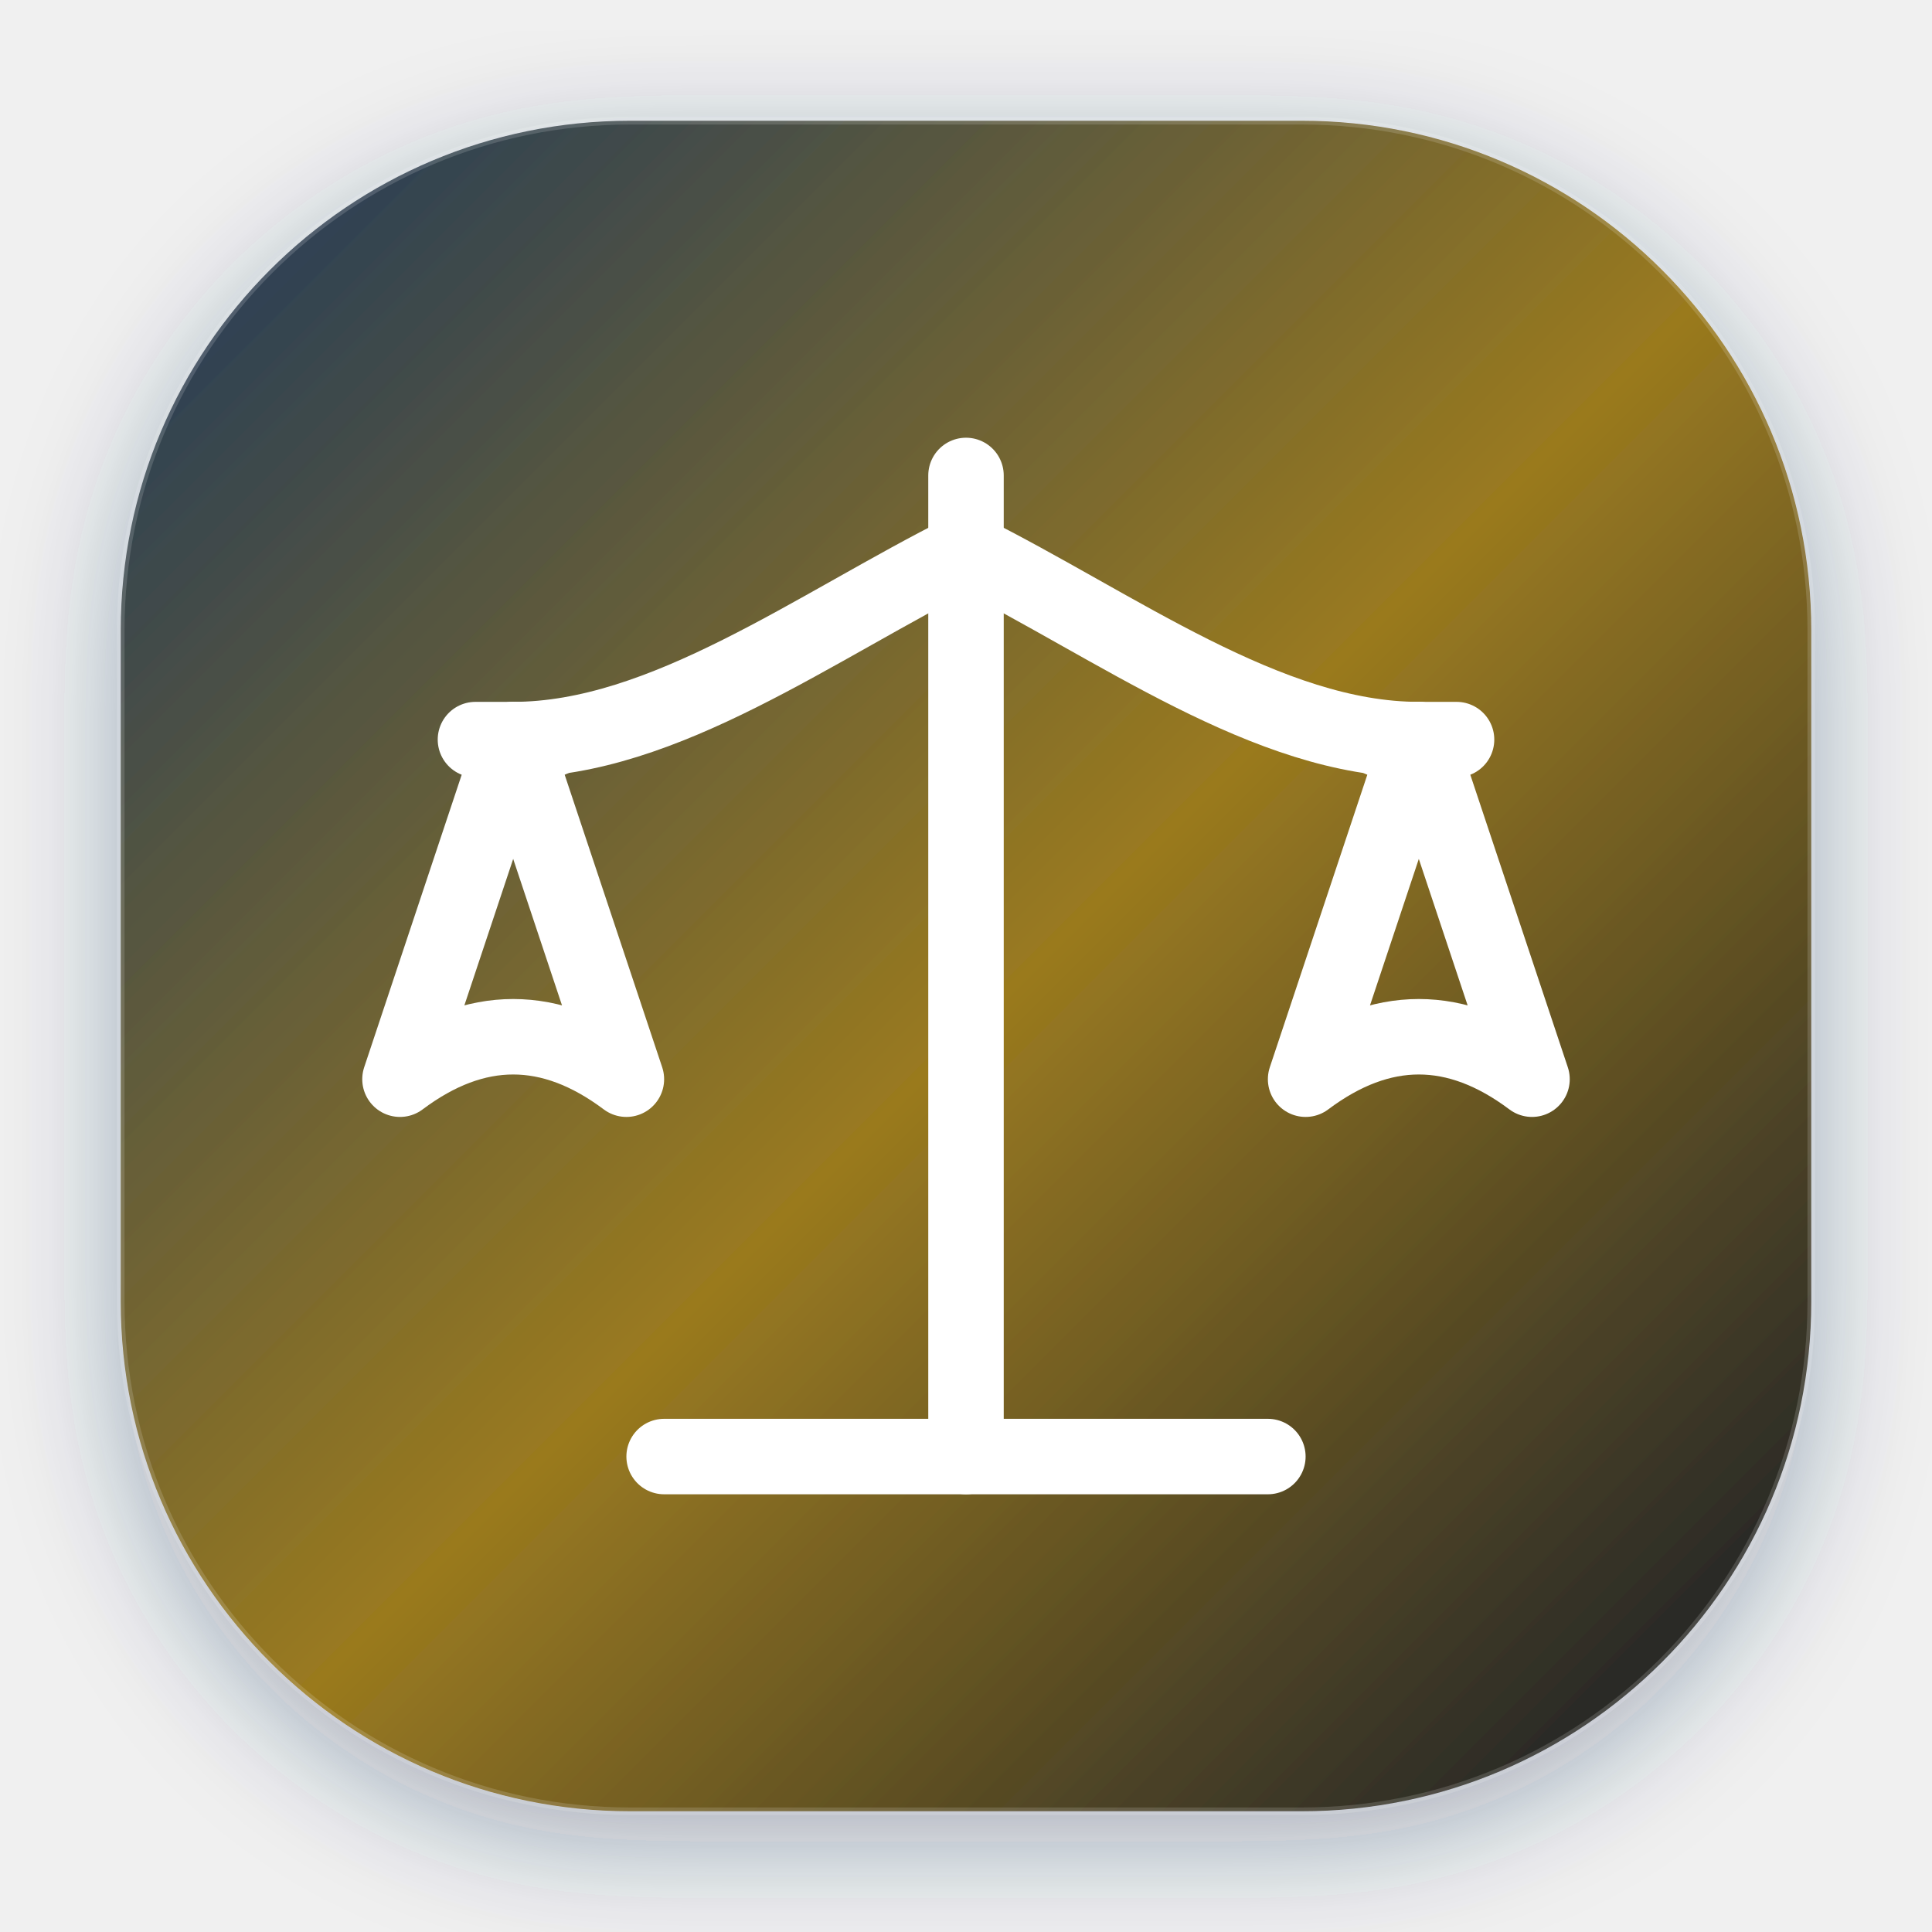
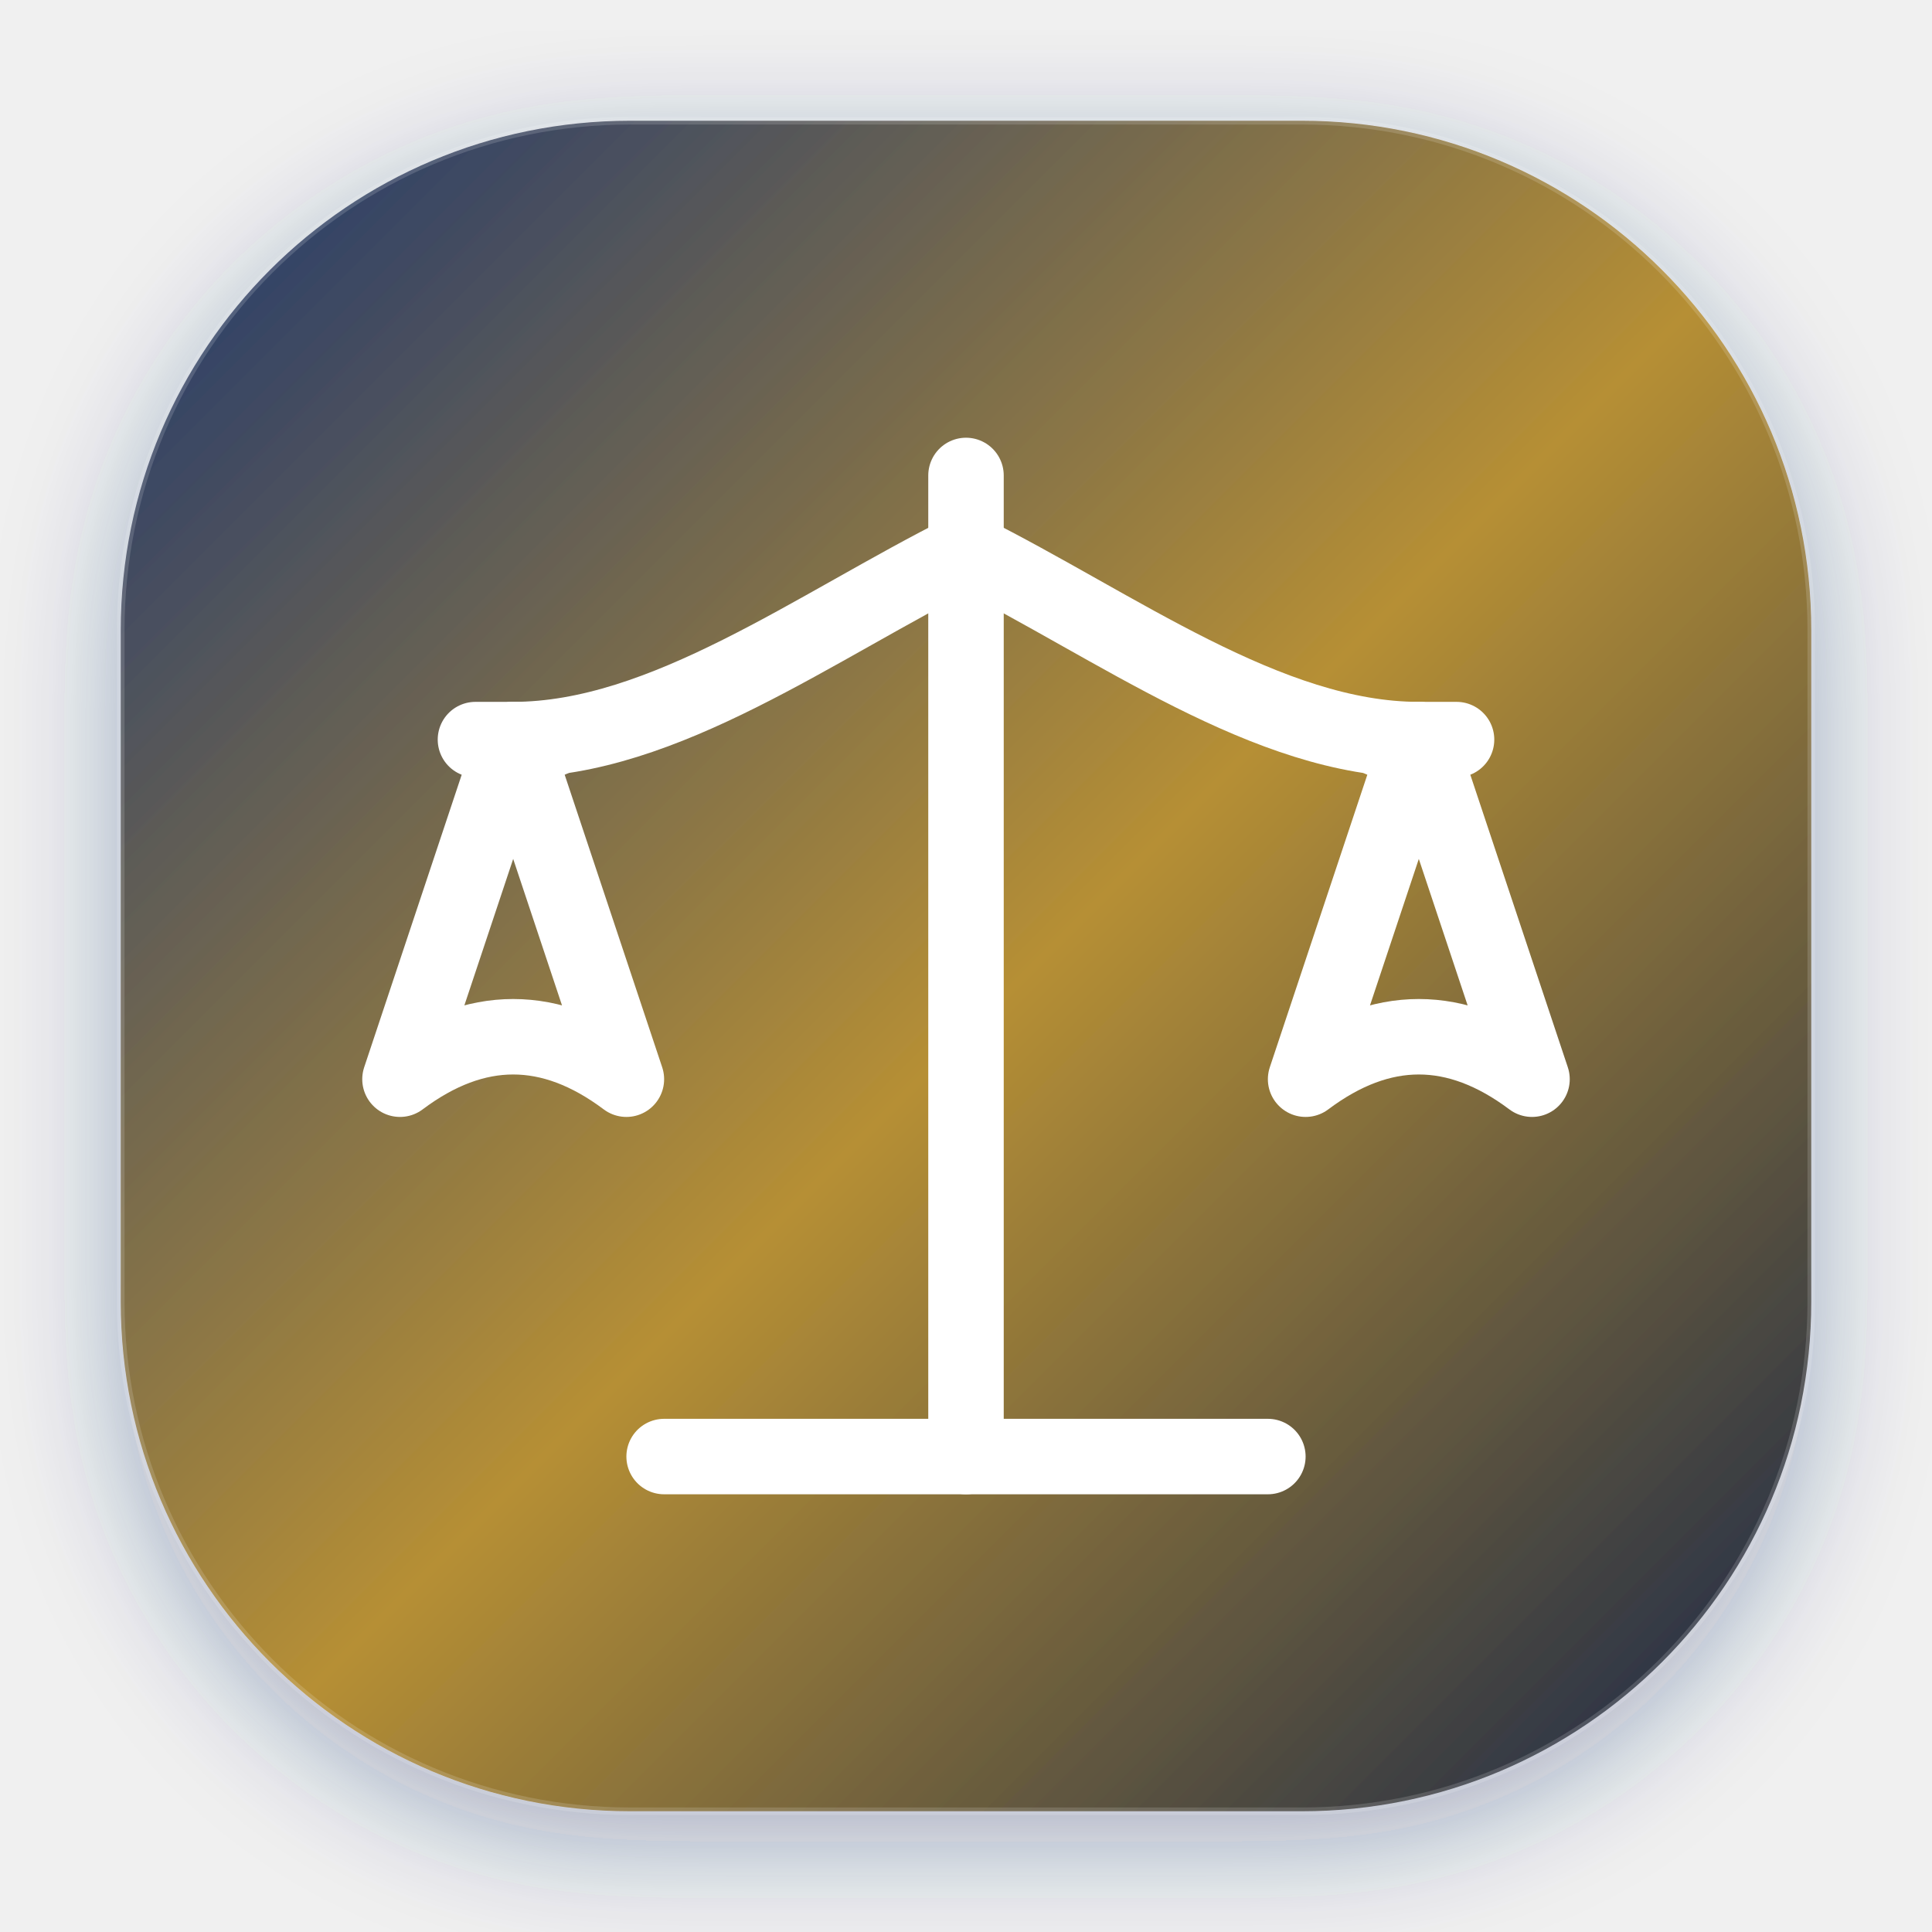
<svg xmlns="http://www.w3.org/2000/svg" viewBox="0 0 512 512" width="512" height="512">
  <defs>
    <linearGradient id="tile" x1="0%" y1="0%" x2="100%" y2="100%">
-       <stop offset="0%" stop-color="#1a365d" />
-       <stop offset="52%" stop-color="#9a7a1f" />
-       <stop offset="100%" stop-color="#0f172a" />
+       <stop offset="0%" stop-color="#1a3470" />
+       <stop offset="52%" stop-color="#b68f35" />
+       <stop offset="100%" stop-color="#142448" />
    </linearGradient>
    <filter id="shadow" x="-10%" y="-10%" width="120%" height="120%">
-       <feDropShadow dx="0" dy="8" stdDeviation="16" flood-color="#1a365d" flood-opacity="0.35" />
+       <feDropShadow dx="0" dy="8" stdDeviation="16" flood-color="#1a3470" flood-opacity="0.35" />
    </filter>
  </defs>
  <rect x="32" y="32" width="448" height="448" rx="135" fill="url(#tile)" filter="url(#shadow)" />
  <rect x="32" y="32" width="448" height="448" rx="135" fill="none" stroke="rgba(255,255,255,0.15)" stroke-width="2" />
  <g transform="translate(256, 256)" fill="none" stroke="#ffffff" stroke-width="20" stroke-linecap="round" stroke-linejoin="round">
    <line x1="0" y1="-130" x2="0" y2="130" />
    <line x1="-80" y1="130" x2="80" y2="130" />
    <path d="M -120 -60 C -80 -60, -40 -90, 0 -110 C 40 -90, 80 -60, 120 -60" />
    <line x1="-130" y1="-60" x2="-110" y2="-60" />
    <line x1="110" y1="-60" x2="130" y2="-60" />
    <path d="M -120 -60 L -150 30 C -130 15, -110 15, -90 30 Z" />
    <path d="M 120 -60 L 150 30 C 130 15, 110 15, 90 30 Z" />
  </g>
</svg>
